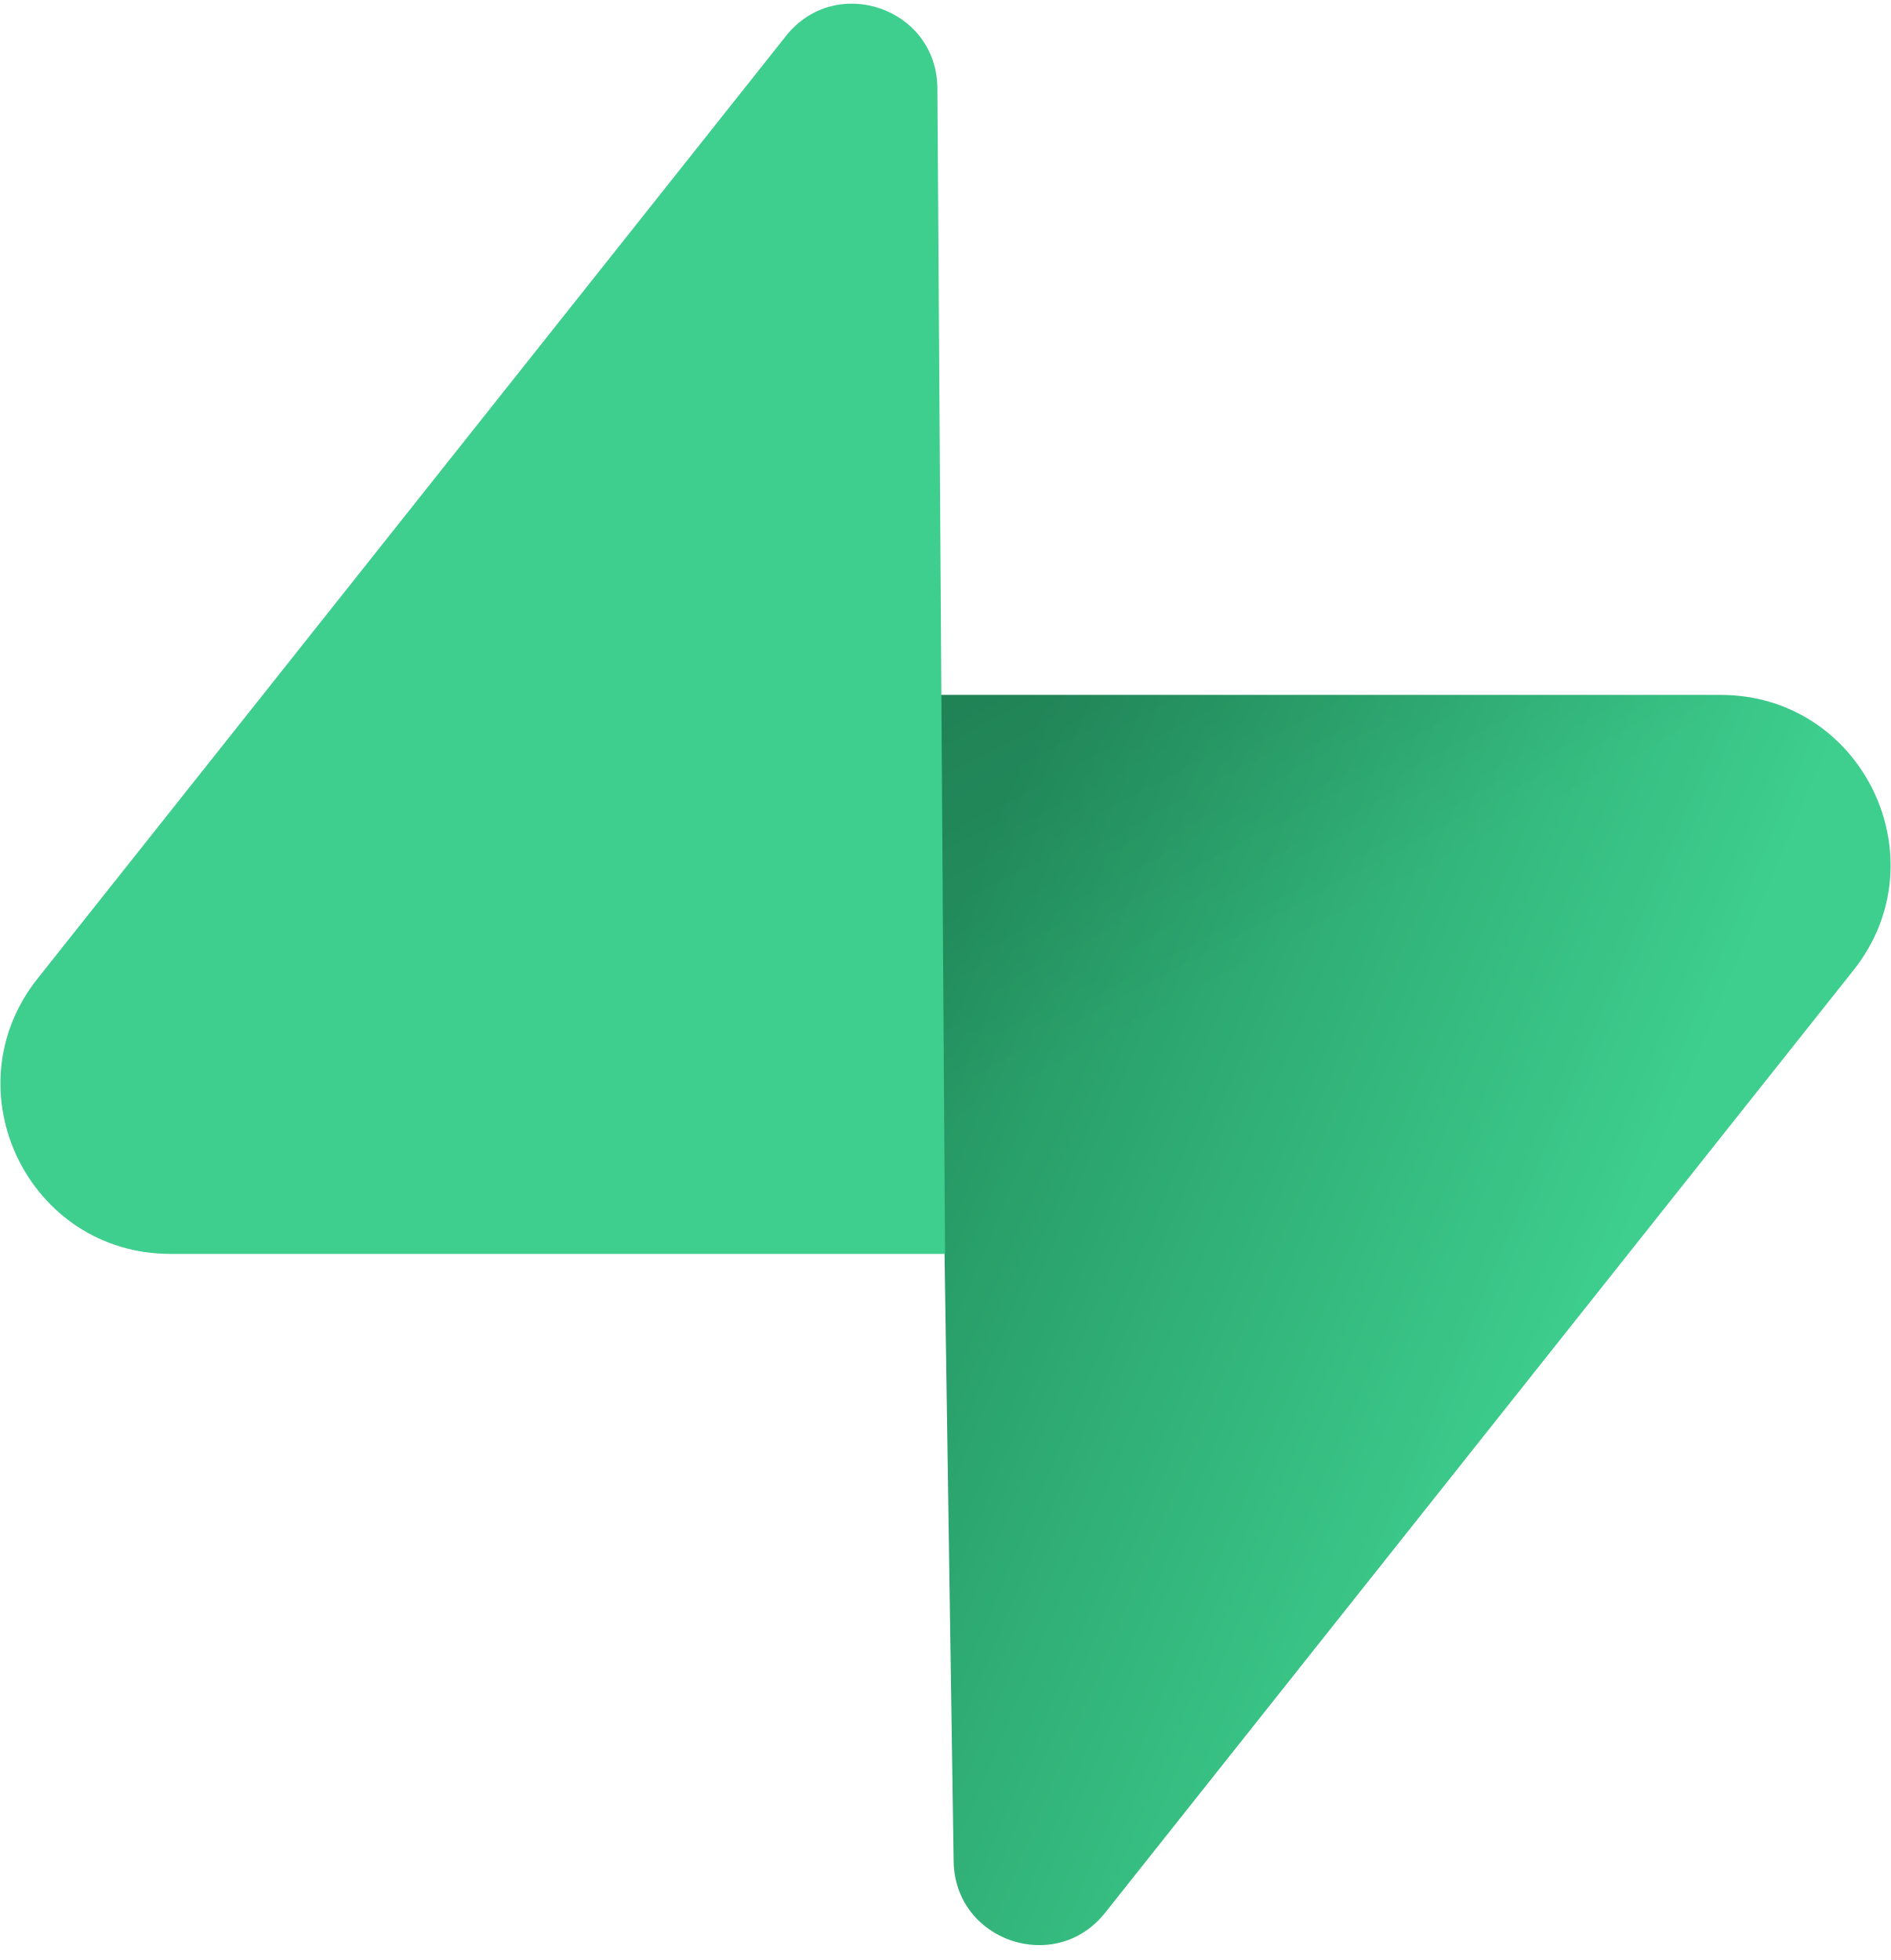
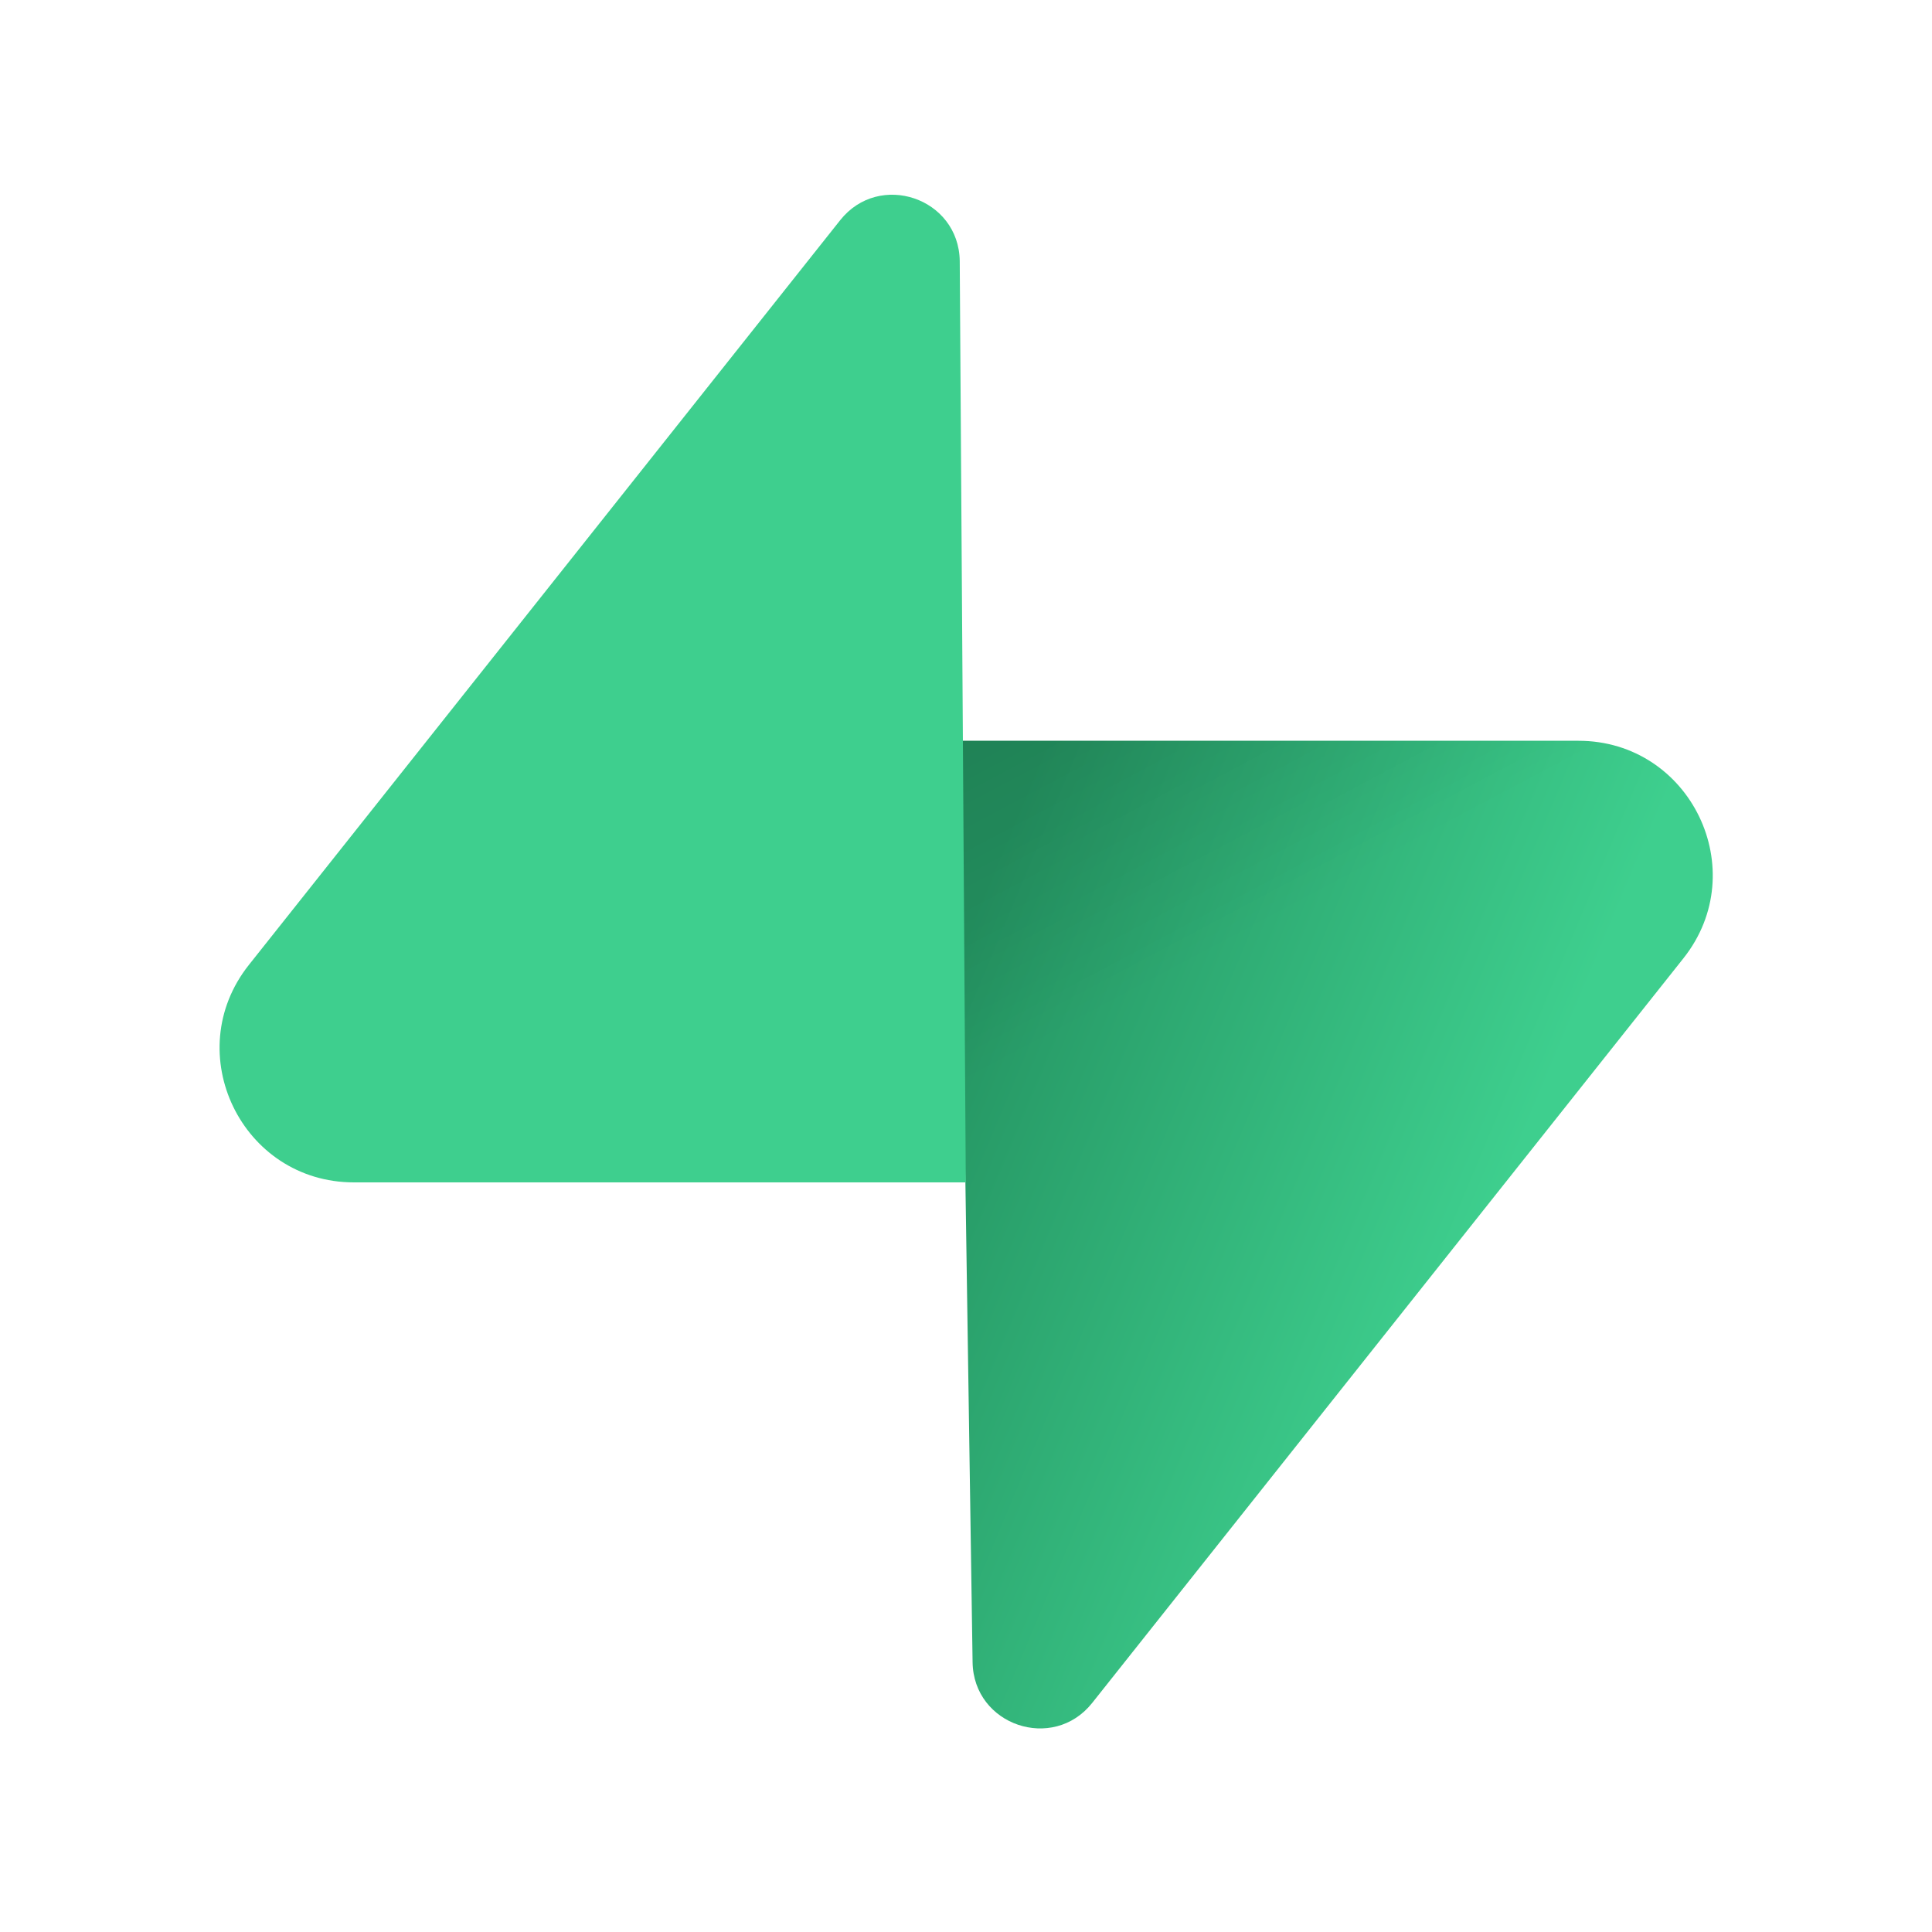
- <svg xmlns="http://www.w3.org/2000/svg" width="109" height="113" viewBox="0 0 109 113" fill="none">
+ <svg xmlns="http://www.w3.org/2000/svg" width="141" height="141" viewBox="-16 -14 141 141" fill="none">
  <path d="M63.708 110.284C60.848 113.885 55.05 111.912 54.981 107.314L53.974 40.063L99.194 40.063C107.384 40.063 111.952 49.523 106.859 55.937L63.708 110.284Z" fill="url(#paint0_linear)" />
  <path d="M63.708 110.284C60.848 113.885 55.05 111.912 54.981 107.314L53.974 40.063L99.194 40.063C107.384 40.063 111.952 49.523 106.859 55.937L63.708 110.284Z" fill="url(#paint1_linear)" fill-opacity="0.2" />
  <path d="M45.317 2.071C48.176 -1.53 53.974 0.443 54.043 5.041L54.485 72.292H9.831C1.64 72.292 -2.928 62.832 2.166 56.417L45.317 2.071Z" fill="#3ECF8E" />
  <defs>
    <linearGradient id="paint0_linear" x1="53.974" y1="54.974" x2="94.163" y2="71.829" gradientUnits="userSpaceOnUse">
      <stop stop-color="#249361" />
      <stop offset="1" stop-color="#3ECF8E" />
    </linearGradient>
    <linearGradient id="paint1_linear" x1="36.156" y1="30.578" x2="54.484" y2="65.081" gradientUnits="userSpaceOnUse">
      <stop />
      <stop offset="1" stop-opacity="0" />
    </linearGradient>
  </defs>
</svg>
